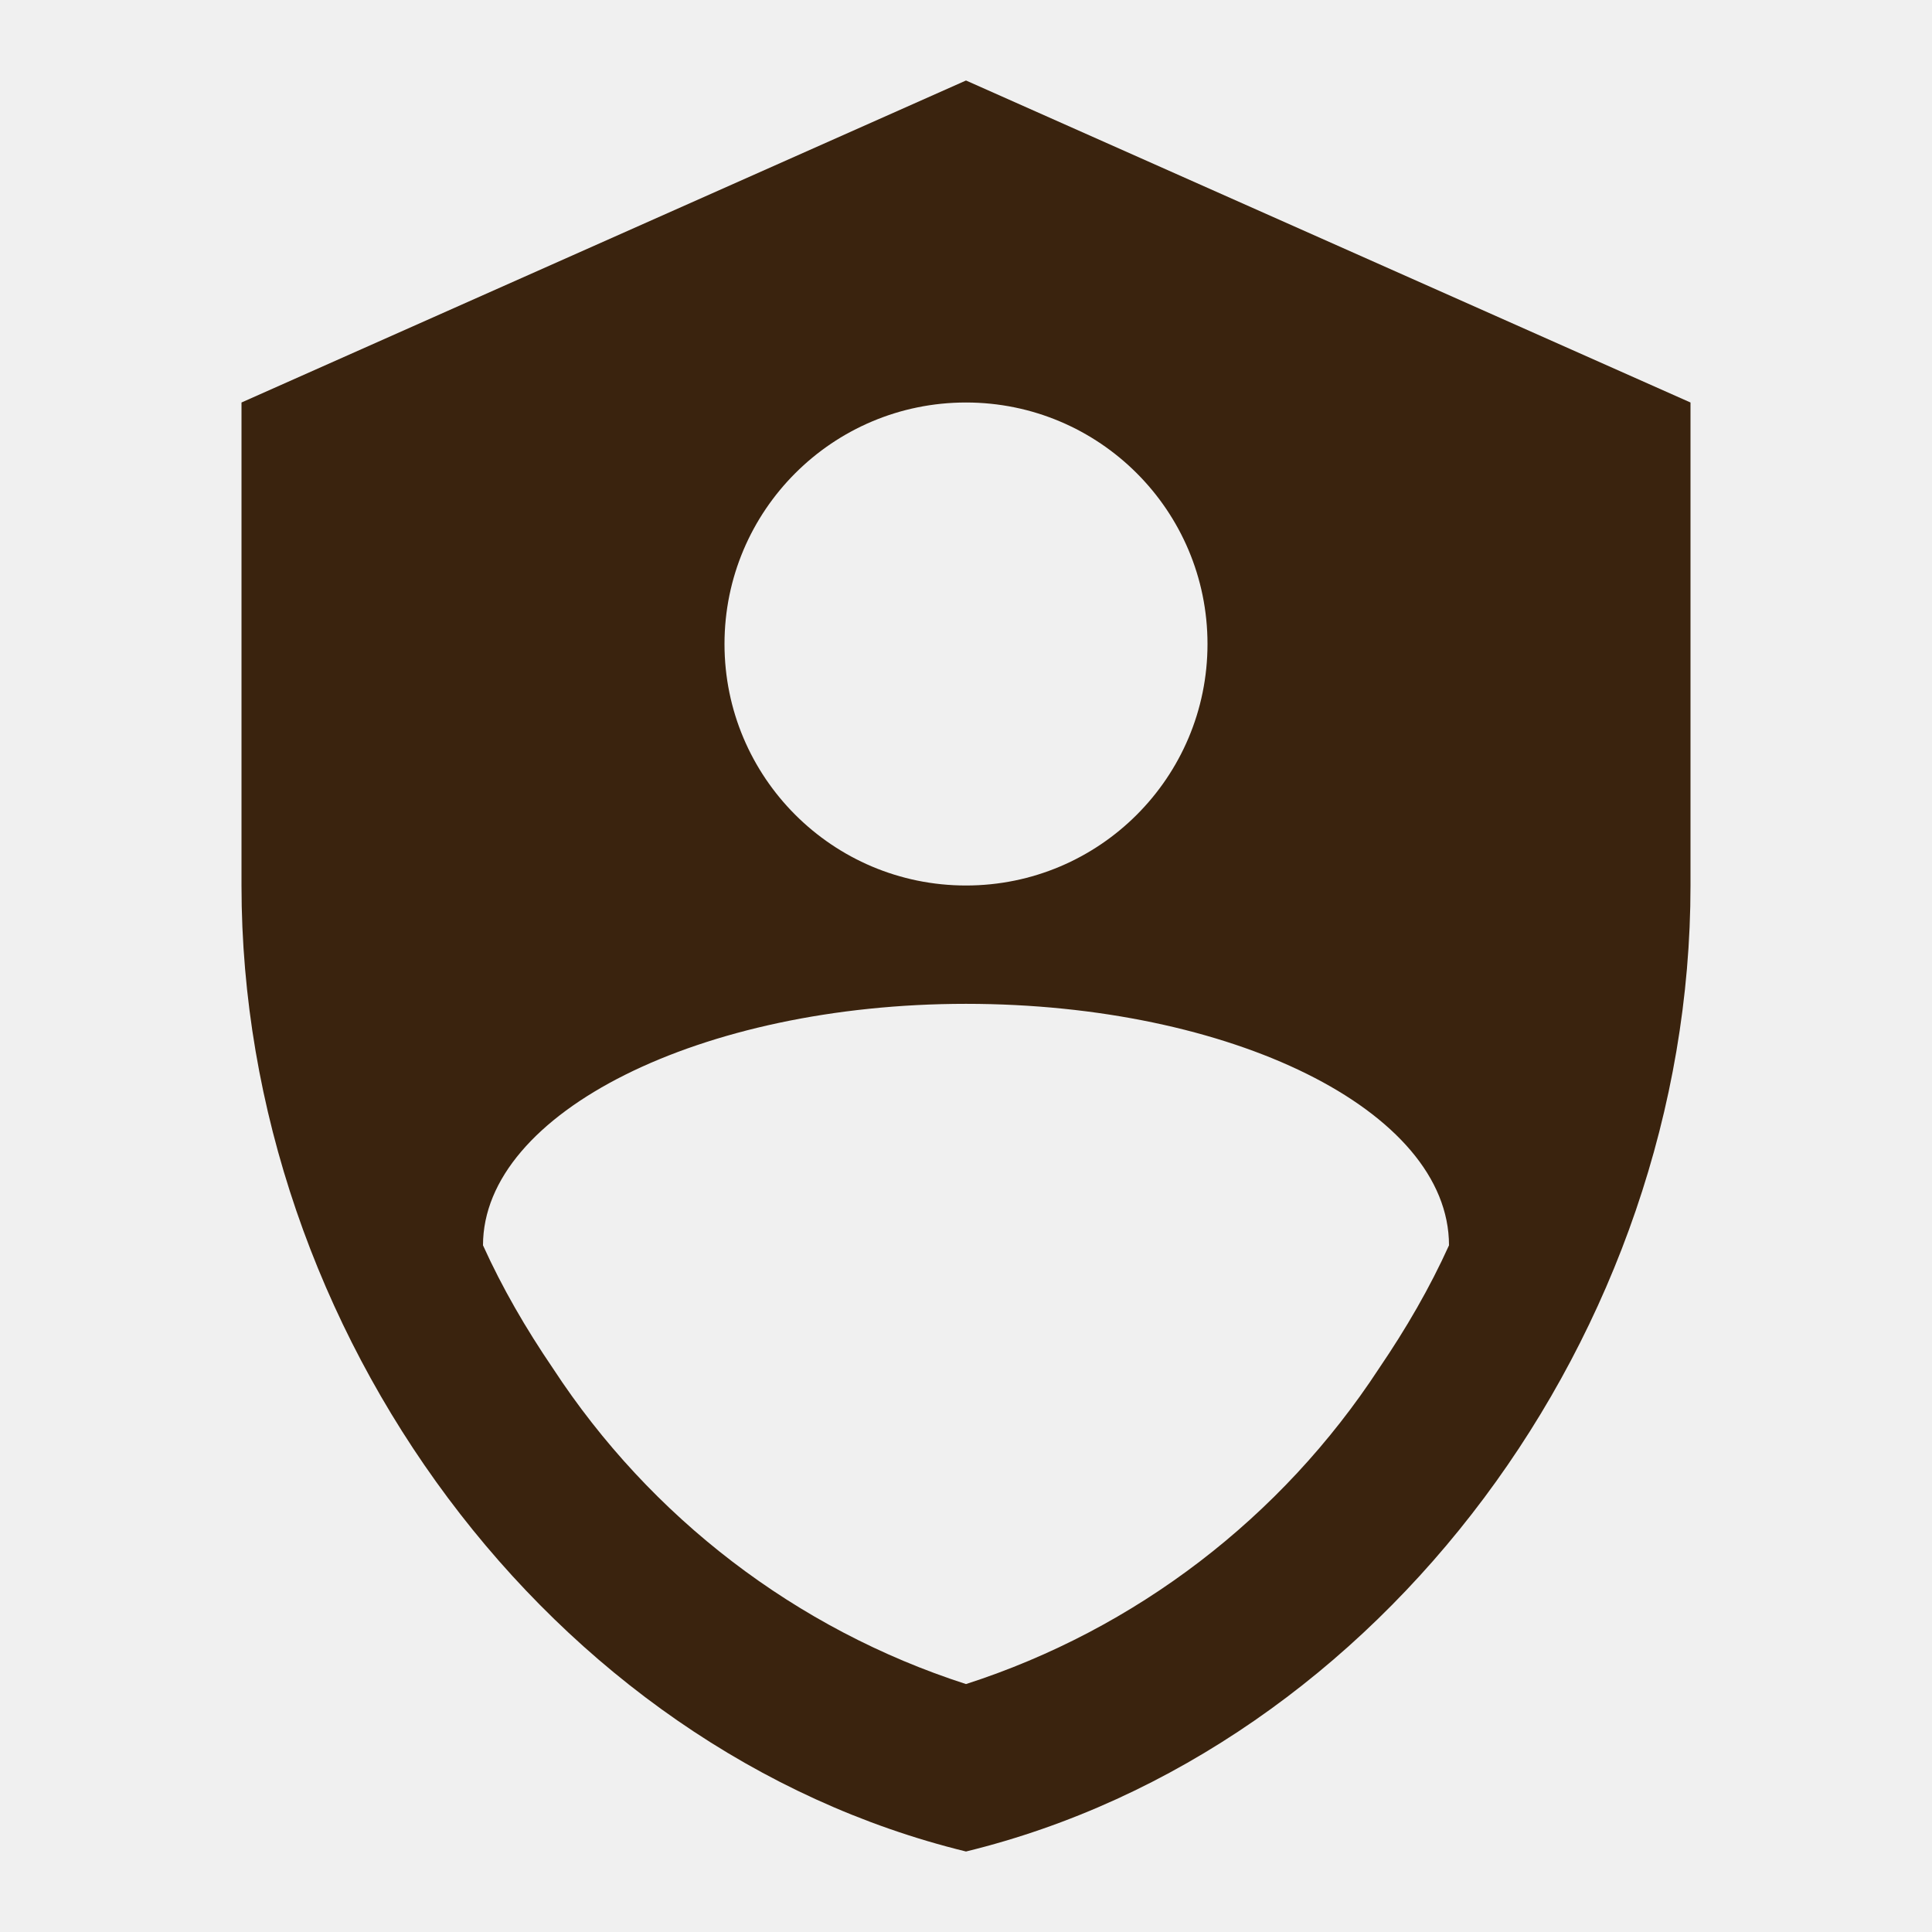
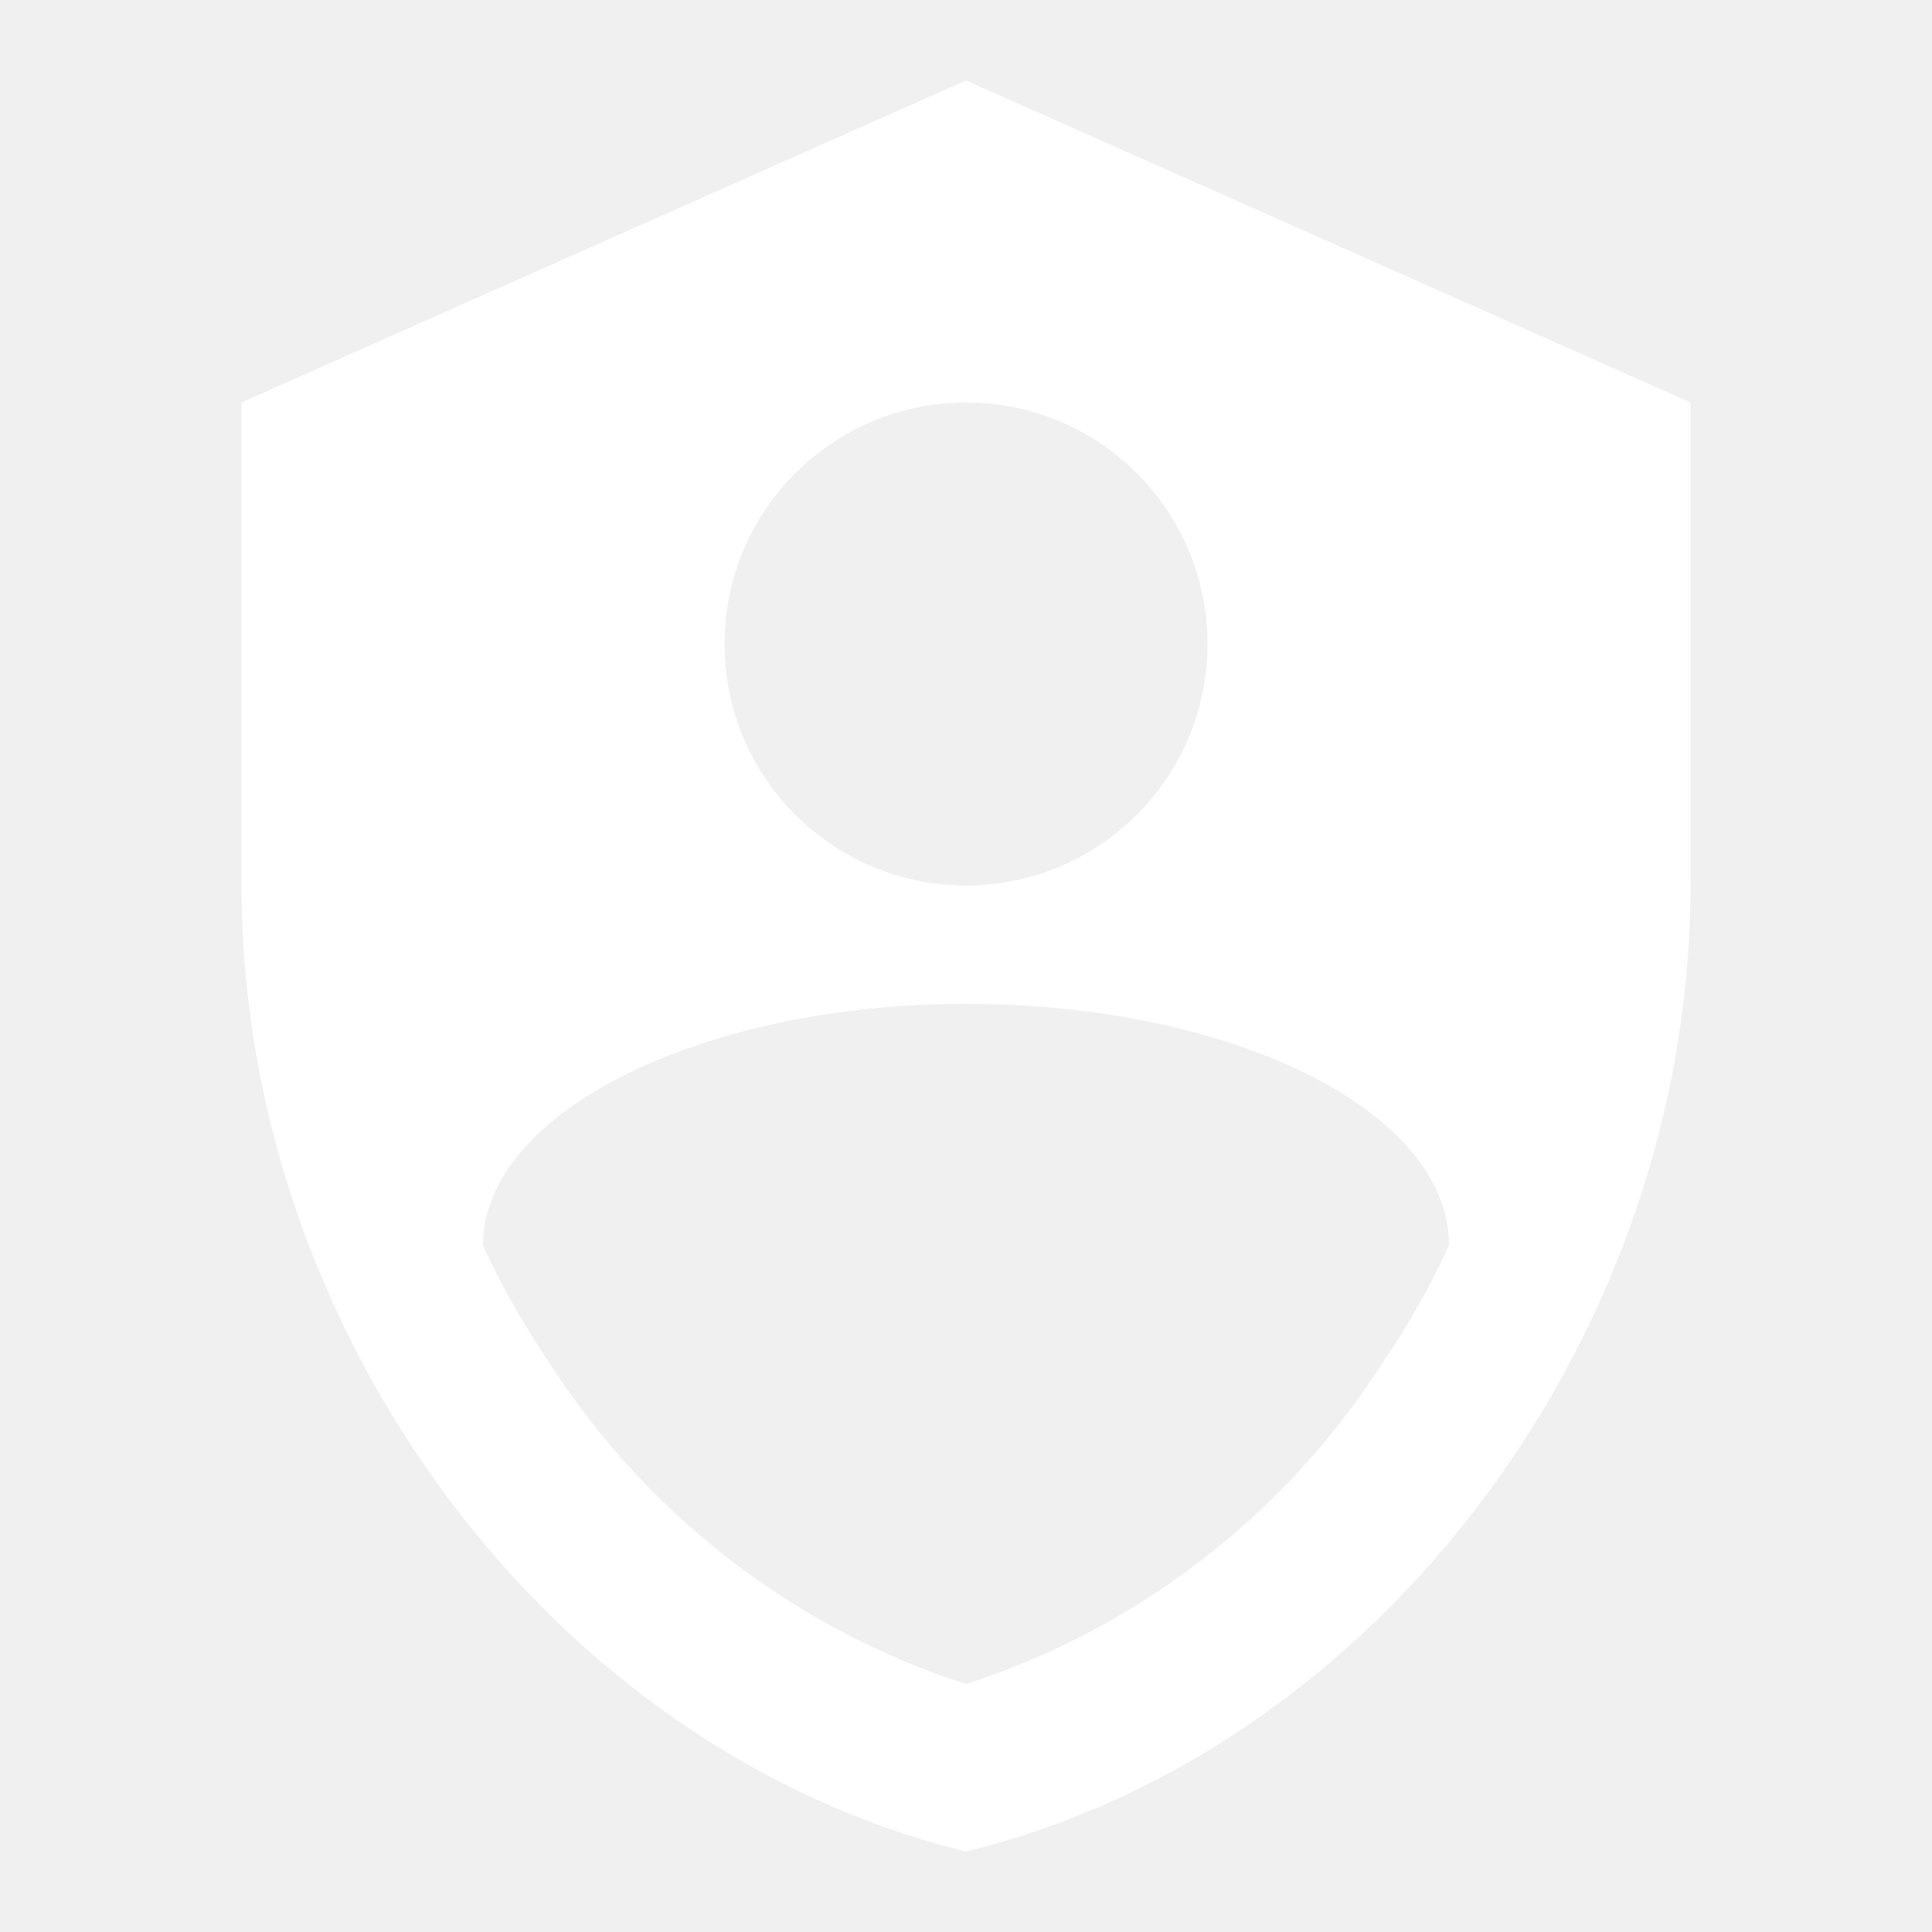
- <svg xmlns="http://www.w3.org/2000/svg" fill="#3A230E" viewBox="0 0 24 24">
+ <svg xmlns="http://www.w3.org/2000/svg" fill="#FFFFFF" viewBox="0 0 24 24">
  <path d="M12,1L3,5V11C3,16.55 6.84,21.74 12,23C17.16,21.74 21,16.55 21,11V5L12,1M12,5A3,3 0 0,1 15,8A3,3 0 0,1 12,11A3,3 0 0,1 9,8A3,3 0 0,1 12,5M17.13,17C15.92,18.85 14.11,20.24 12,20.92C9.89,20.24 8.08,18.85 6.87,17C6.53,16.5 6.24,16 6,15.47C6,13.82 8.71,12.47 12,12.47C15.29,12.47 18,13.79 18,15.47C17.76,16 17.47,16.5 17.13,17Z" />
</svg>
